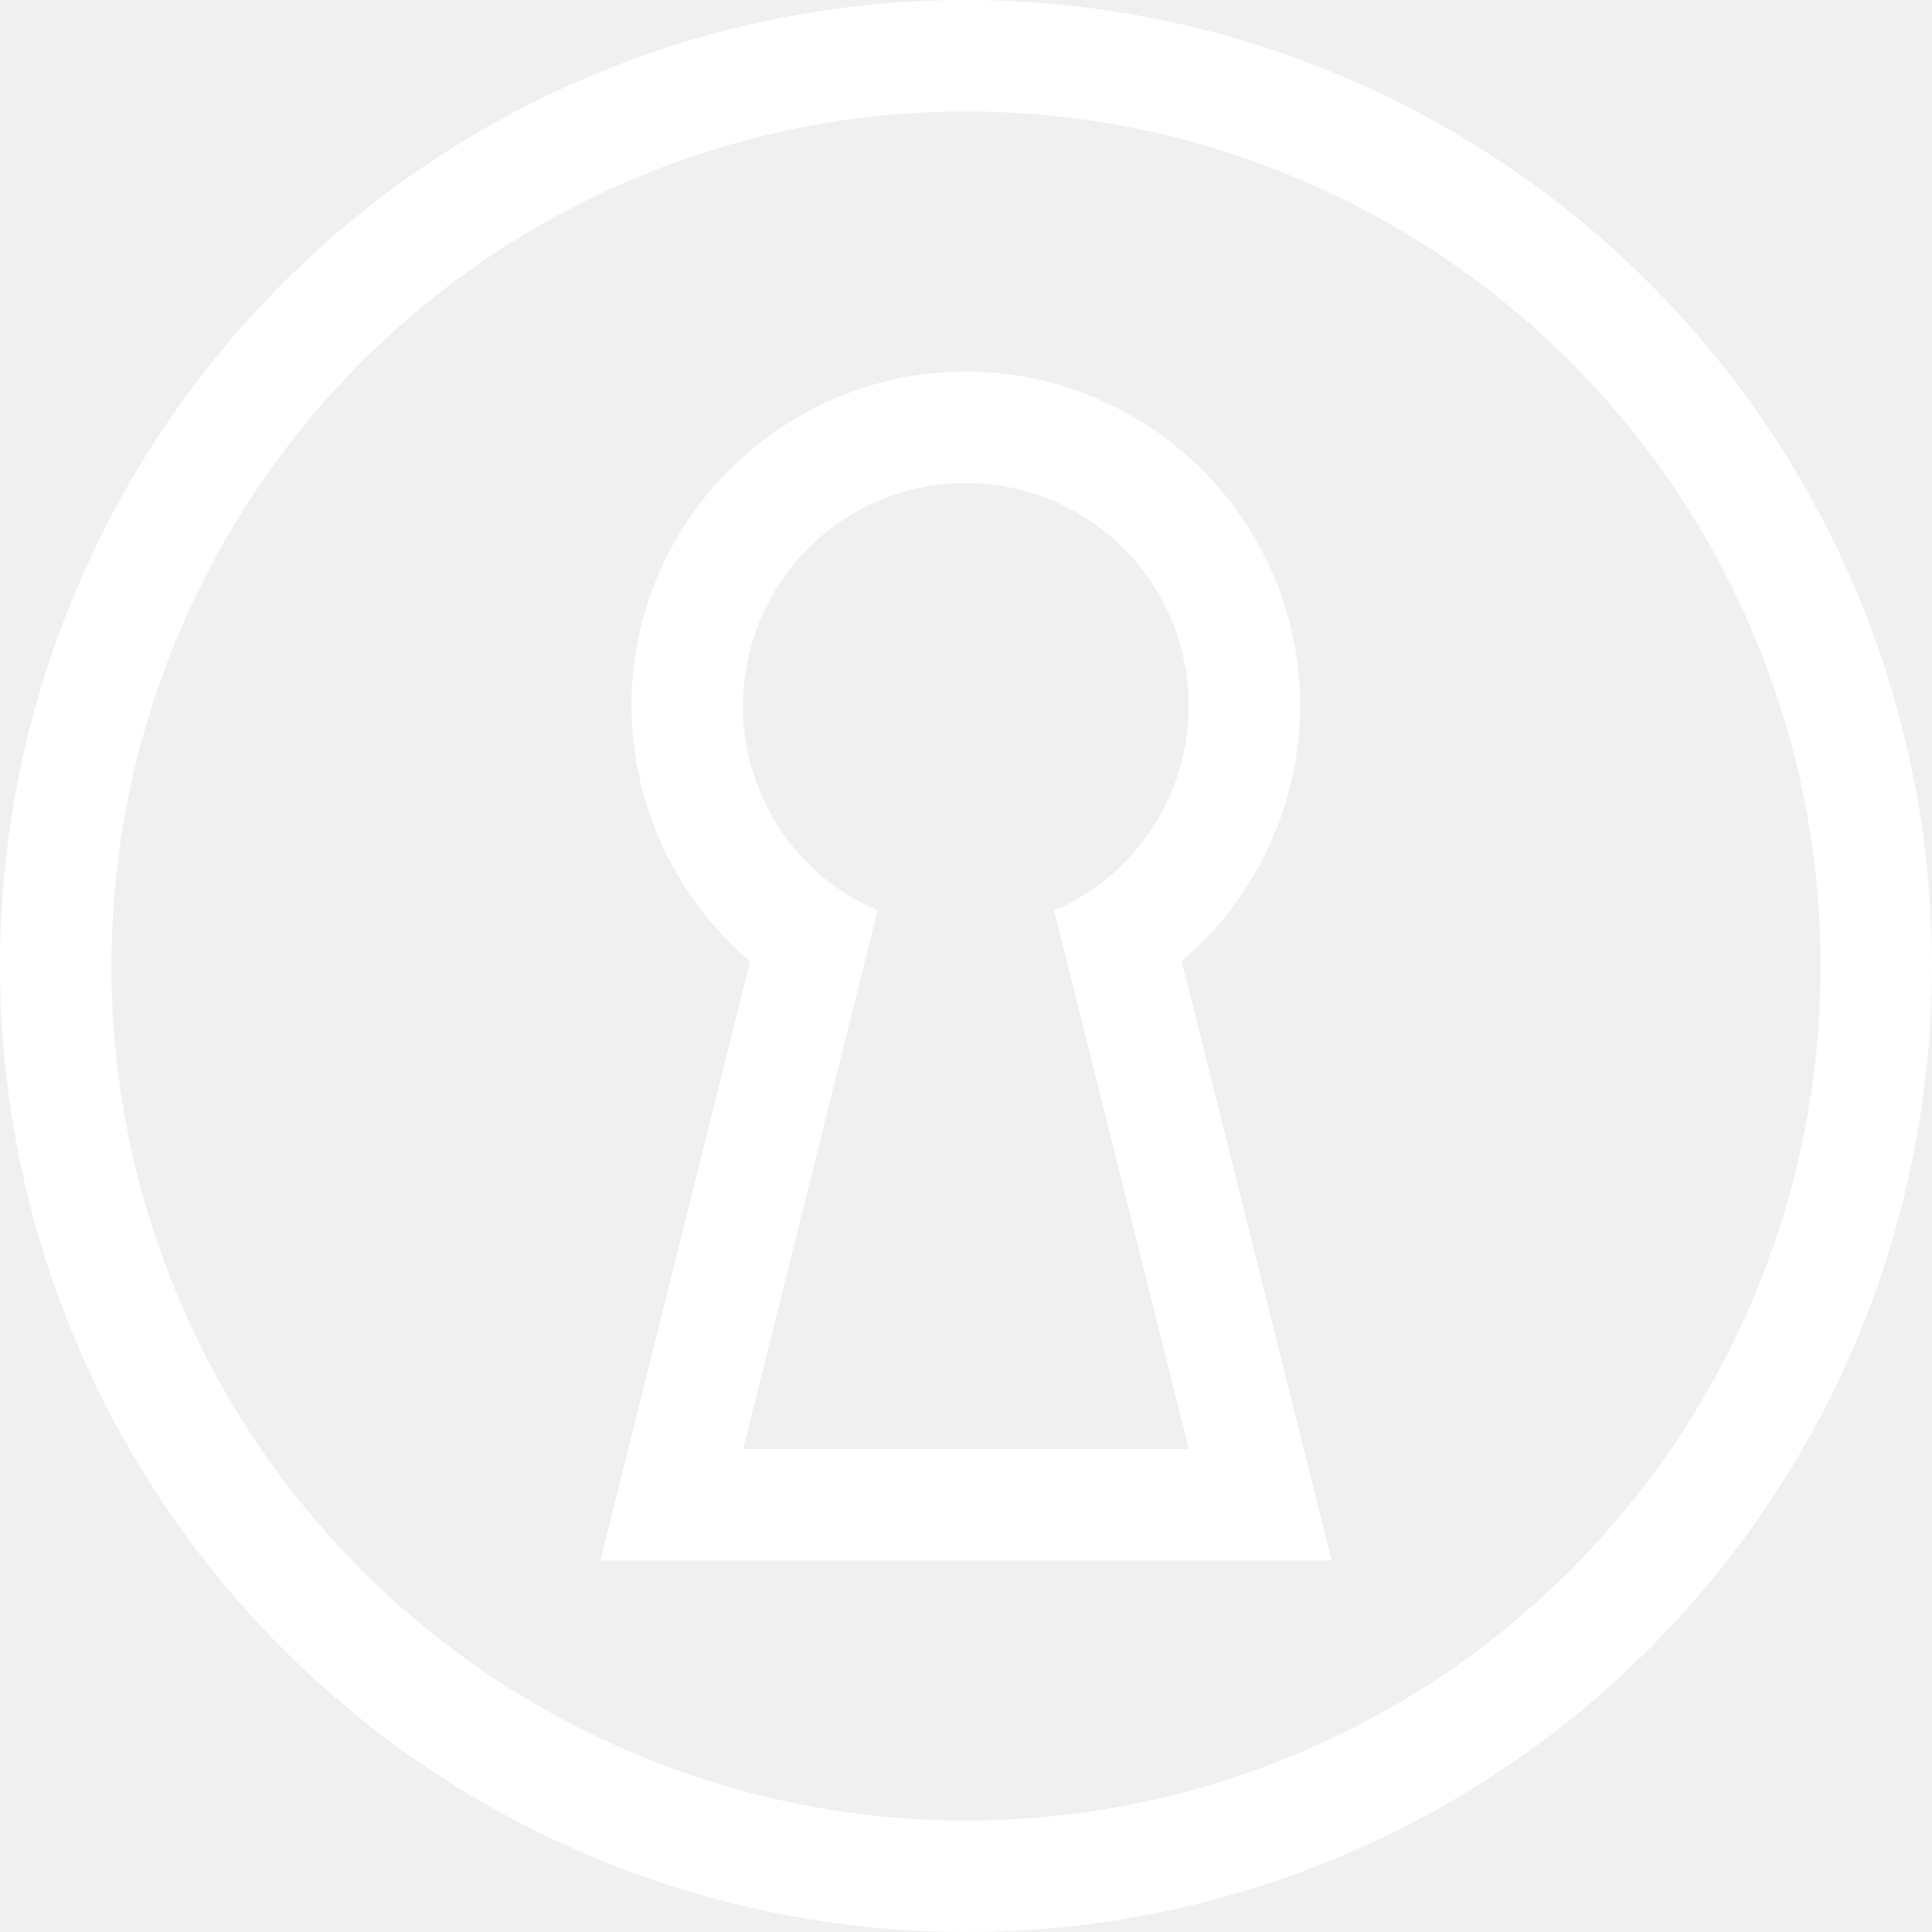
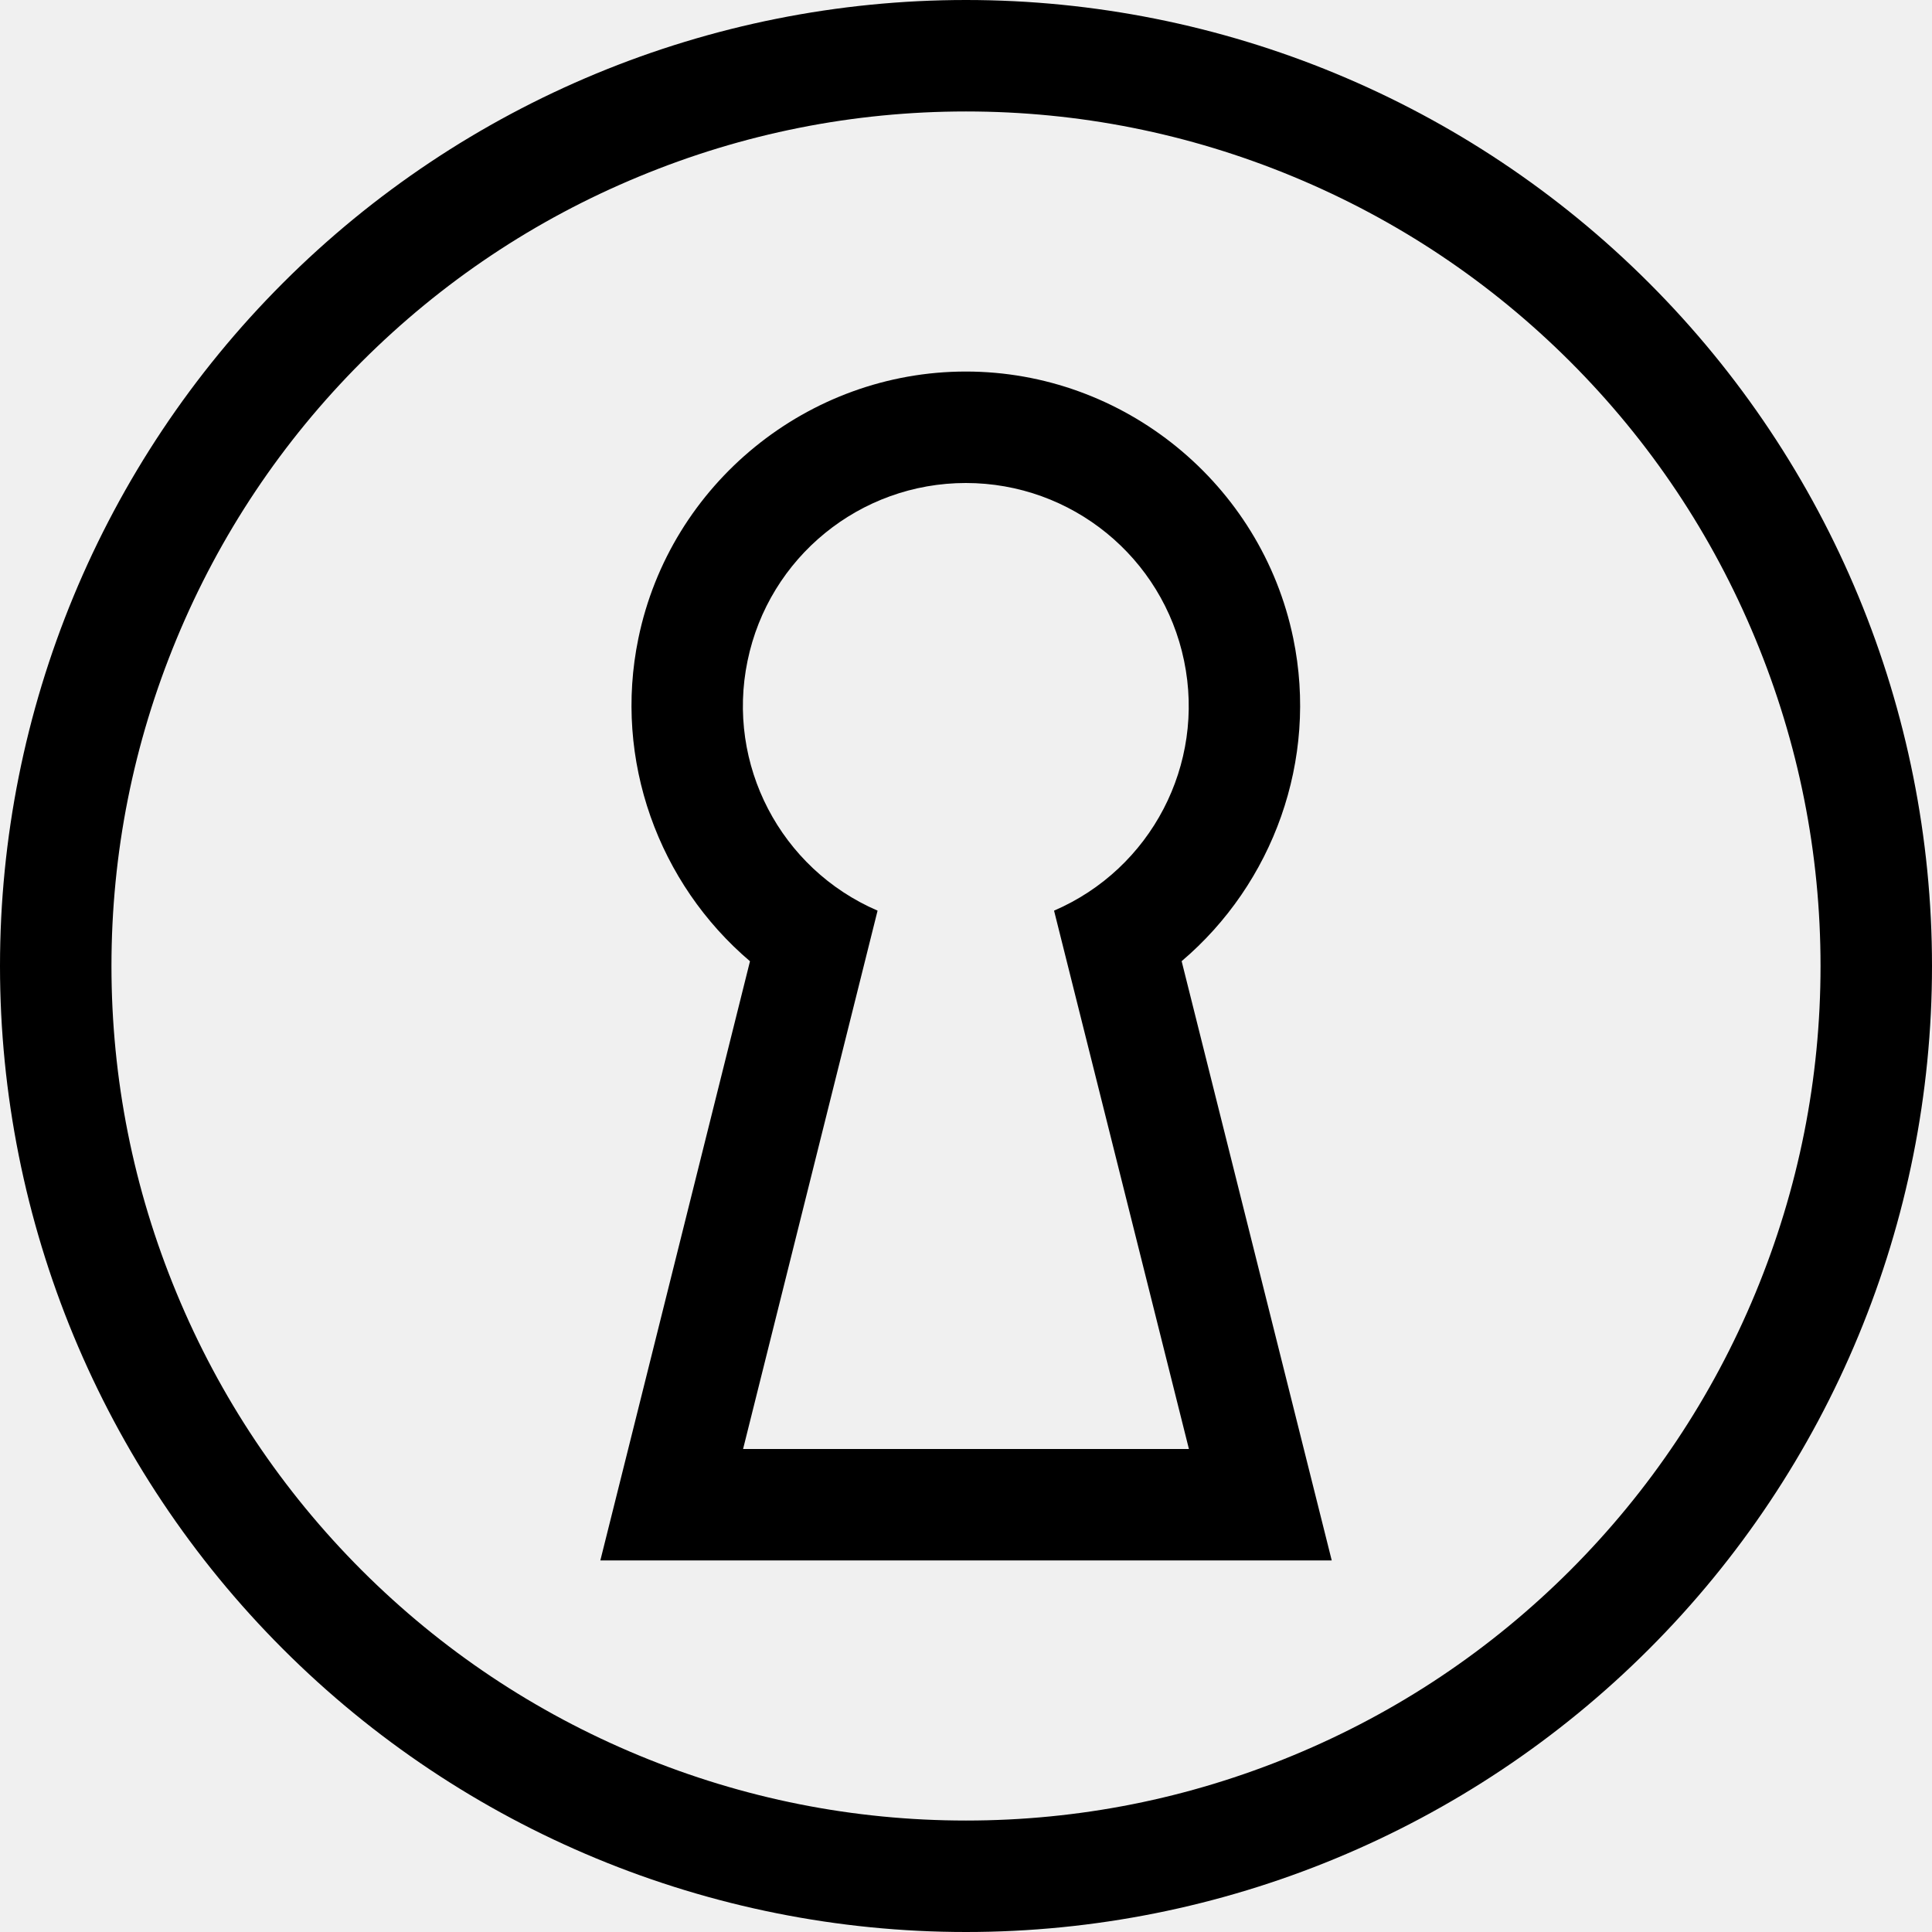
<svg xmlns="http://www.w3.org/2000/svg" width="26" height="26" viewBox="0 0 26 26">
-   <g id="np_password_633254_C6C6C6" fill="none">
-     <path d="M13,0a13,13,0,1,0,9.192,3.808A13,13,0,0,0,13,0Zm3,19.5H10l1.81-7.245a3,3,0,1,1,2.376,0Z" stroke="none" />
-     <path d="M 13 1.5 L 13 1.5 C 11.482 1.5 10.001 1.795 8.599 2.376 C 7.197 2.956 5.942 3.795 4.868 4.868 C 3.795 5.942 2.957 7.197 2.376 8.599 C 1.795 10.002 1.5 11.482 1.5 13 C 1.5 14.518 1.795 15.998 2.376 17.401 C 2.956 18.803 3.795 20.058 4.868 21.132 C 5.942 22.205 7.197 23.043 8.599 23.624 C 10.002 24.205 11.482 24.5 13 24.5 C 14.518 24.5 15.998 24.205 17.401 23.624 C 18.803 23.044 20.058 22.205 21.132 21.132 C 22.205 20.058 23.043 18.803 23.624 17.401 C 24.205 15.998 24.5 14.518 24.5 13 C 24.5 11.482 24.205 10.001 23.624 8.599 C 23.044 7.197 22.205 5.941 21.132 4.868 C 20.058 3.795 18.803 2.957 17.401 2.376 C 15.998 1.795 14.518 1.5 13 1.5 M 15.902 12.935 L 17.455 19.136 L 17.922 21 L 16 21 L 10 21 L 8.079 21 L 8.545 19.136 L 10.093 12.936 C 8.864 11.892 8.252 10.229 8.591 8.591 C 9.02 6.51 10.873 5 12.998 5 C 15.122 5 16.975 6.51 17.404 8.59 C 17.743 10.229 17.131 11.892 15.902 12.935 M 13 -7.62939453125e-06 C 16.448 -7.62939453125e-06 19.755 1.37 22.192 3.808 C 24.63 6.245 26 9.552 26 13 C 26 16.448 24.63 19.755 22.192 22.192 C 19.755 24.63 16.448 26 13 26 C 9.552 26 6.245 24.63 3.808 22.192 C 1.37 19.755 -5.7220458984375e-06 16.448 -5.7220458984375e-06 13 C -5.7220458984375e-06 9.552 1.37 6.245 3.808 3.808 C 6.245 1.37 9.552 1.9073486328125e-06 13 1.9073486328125e-06 L 13 -7.62939453125e-06 Z M 16 19.5 L 14.185 12.255 C 15.492 11.692 16.224 10.287 15.935 8.894 C 15.648 7.5 14.421 6.5 12.998 6.5 C 11.574 6.5 10.347 7.5 10.06 8.894 C 9.771 10.287 10.503 11.692 11.81 12.255 L 10 19.5 L 16 19.5 Z" stroke="none" fill="#fff" />
-   </g>
+   <path d="M13,0a13,13,0,1,0,9.192,3.808A13,13,0,0,0,13,0Zm3,19.5H10l1.81-7.245a3,3,0,1,1,2.376,0Z" stroke="none" fill="none" />
+   <path d="M 13 1.5 L 13 1.5 C 11.482 1.5 10.001 1.795 8.599 2.376 C 7.197 2.956 5.942 3.795 4.868 4.868 C 3.795 5.942 2.957 7.197 2.376 8.599 C 1.795 10.002 1.5 11.482 1.5 13 C 1.5 14.518 1.795 15.998 2.376 17.401 C 2.956 18.803 3.795 20.058 4.868 21.132 C 5.942 22.205 7.197 23.043 8.599 23.624 C 10.002 24.205 11.482 24.5 13 24.5 C 14.518 24.5 15.998 24.205 17.401 23.624 C 18.803 23.044 20.058 22.205 21.132 21.132 C 22.205 20.058 23.043 18.803 23.624 17.401 C 24.205 15.998 24.5 14.518 24.5 13 C 24.5 11.482 24.205 10.001 23.624 8.599 C 23.044 7.197 22.205 5.941 21.132 4.868 C 20.058 3.795 18.803 2.957 17.401 2.376 C 15.998 1.795 14.518 1.5 13 1.5 M 15.902 12.935 L 17.455 19.136 L 17.922 21 L 16 21 L 10 21 L 8.079 21 L 8.545 19.136 L 10.093 12.936 C 8.864 11.892 8.252 10.229 8.591 8.591 C 9.02 6.51 10.873 5 12.998 5 C 15.122 5 16.975 6.51 17.404 8.59 C 17.743 10.229 17.131 11.892 15.902 12.935 M 13 -7.62939453125e-06 C 16.448 -7.62939453125e-06 19.755 1.37 22.192 3.808 C 24.63 6.245 26 9.552 26 13 C 26 16.448 24.63 19.755 22.192 22.192 C 19.755 24.63 16.448 26 13 26 C 9.552 26 6.245 24.63 3.808 22.192 C 1.37 19.755 -5.7220458984375e-06 16.448 -5.7220458984375e-06 13 C -5.7220458984375e-06 9.552 1.37 6.245 3.808 3.808 C 6.245 1.37 9.552 1.9073486328125e-06 13 1.9073486328125e-06 L 13 -7.62939453125e-06 Z M 16 19.5 L 14.185 12.255 C 15.492 11.692 16.224 10.287 15.935 8.894 C 15.648 7.5 14.421 6.5 12.998 6.5 C 11.574 6.5 10.347 7.5 10.06 8.894 C 9.771 10.287 10.503 11.692 11.81 12.255 L 10 19.5 L 16 19.5 Z" stroke="none" />
</svg>
